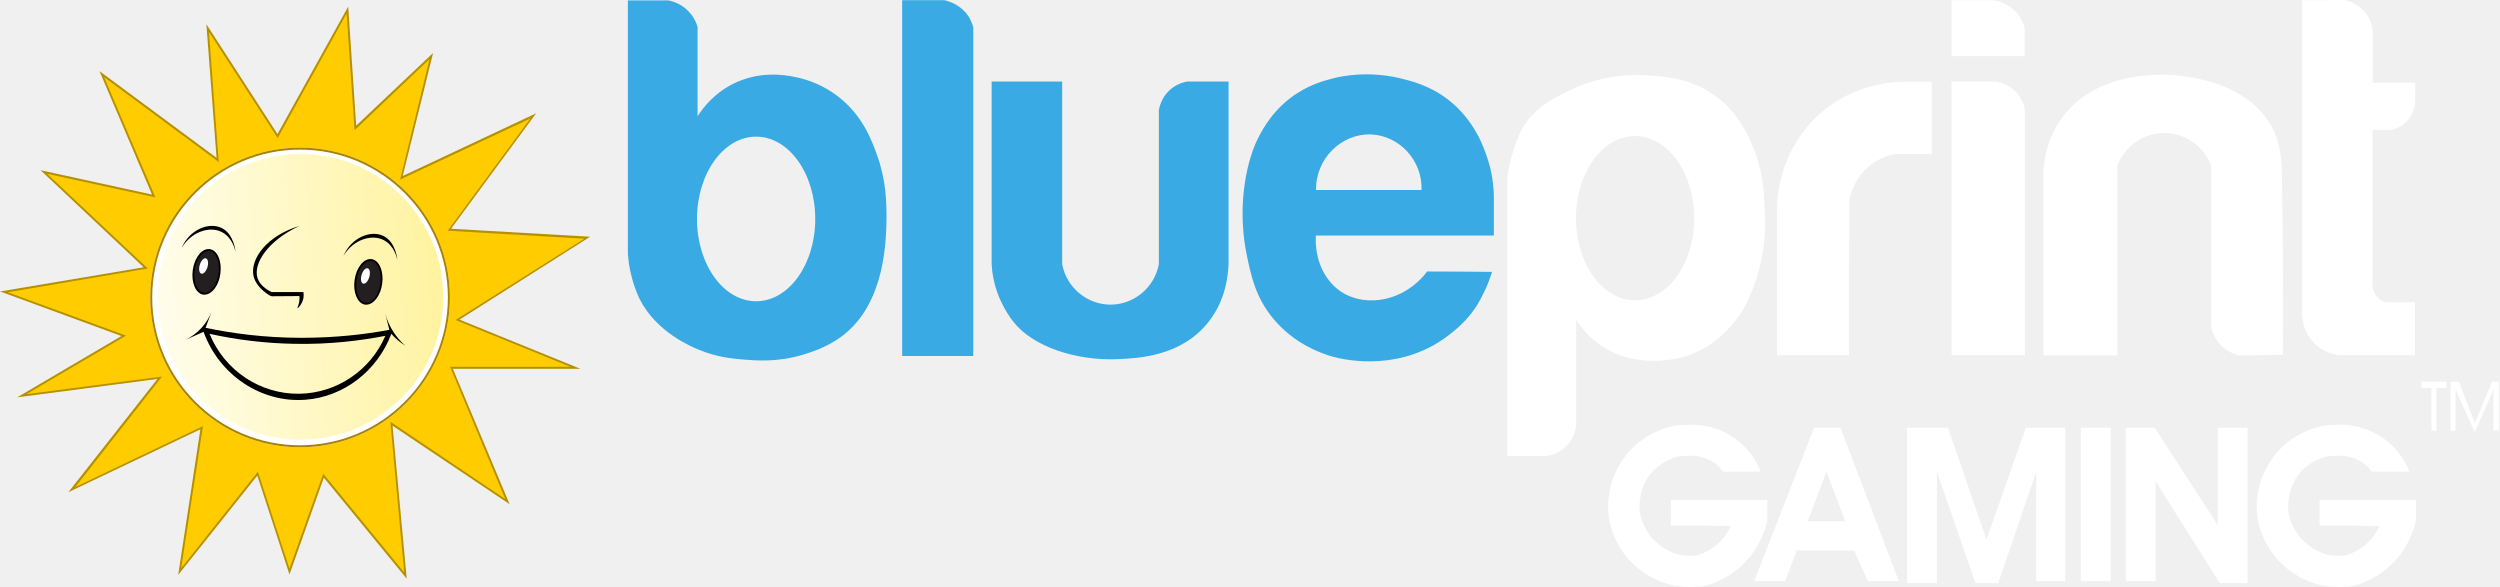
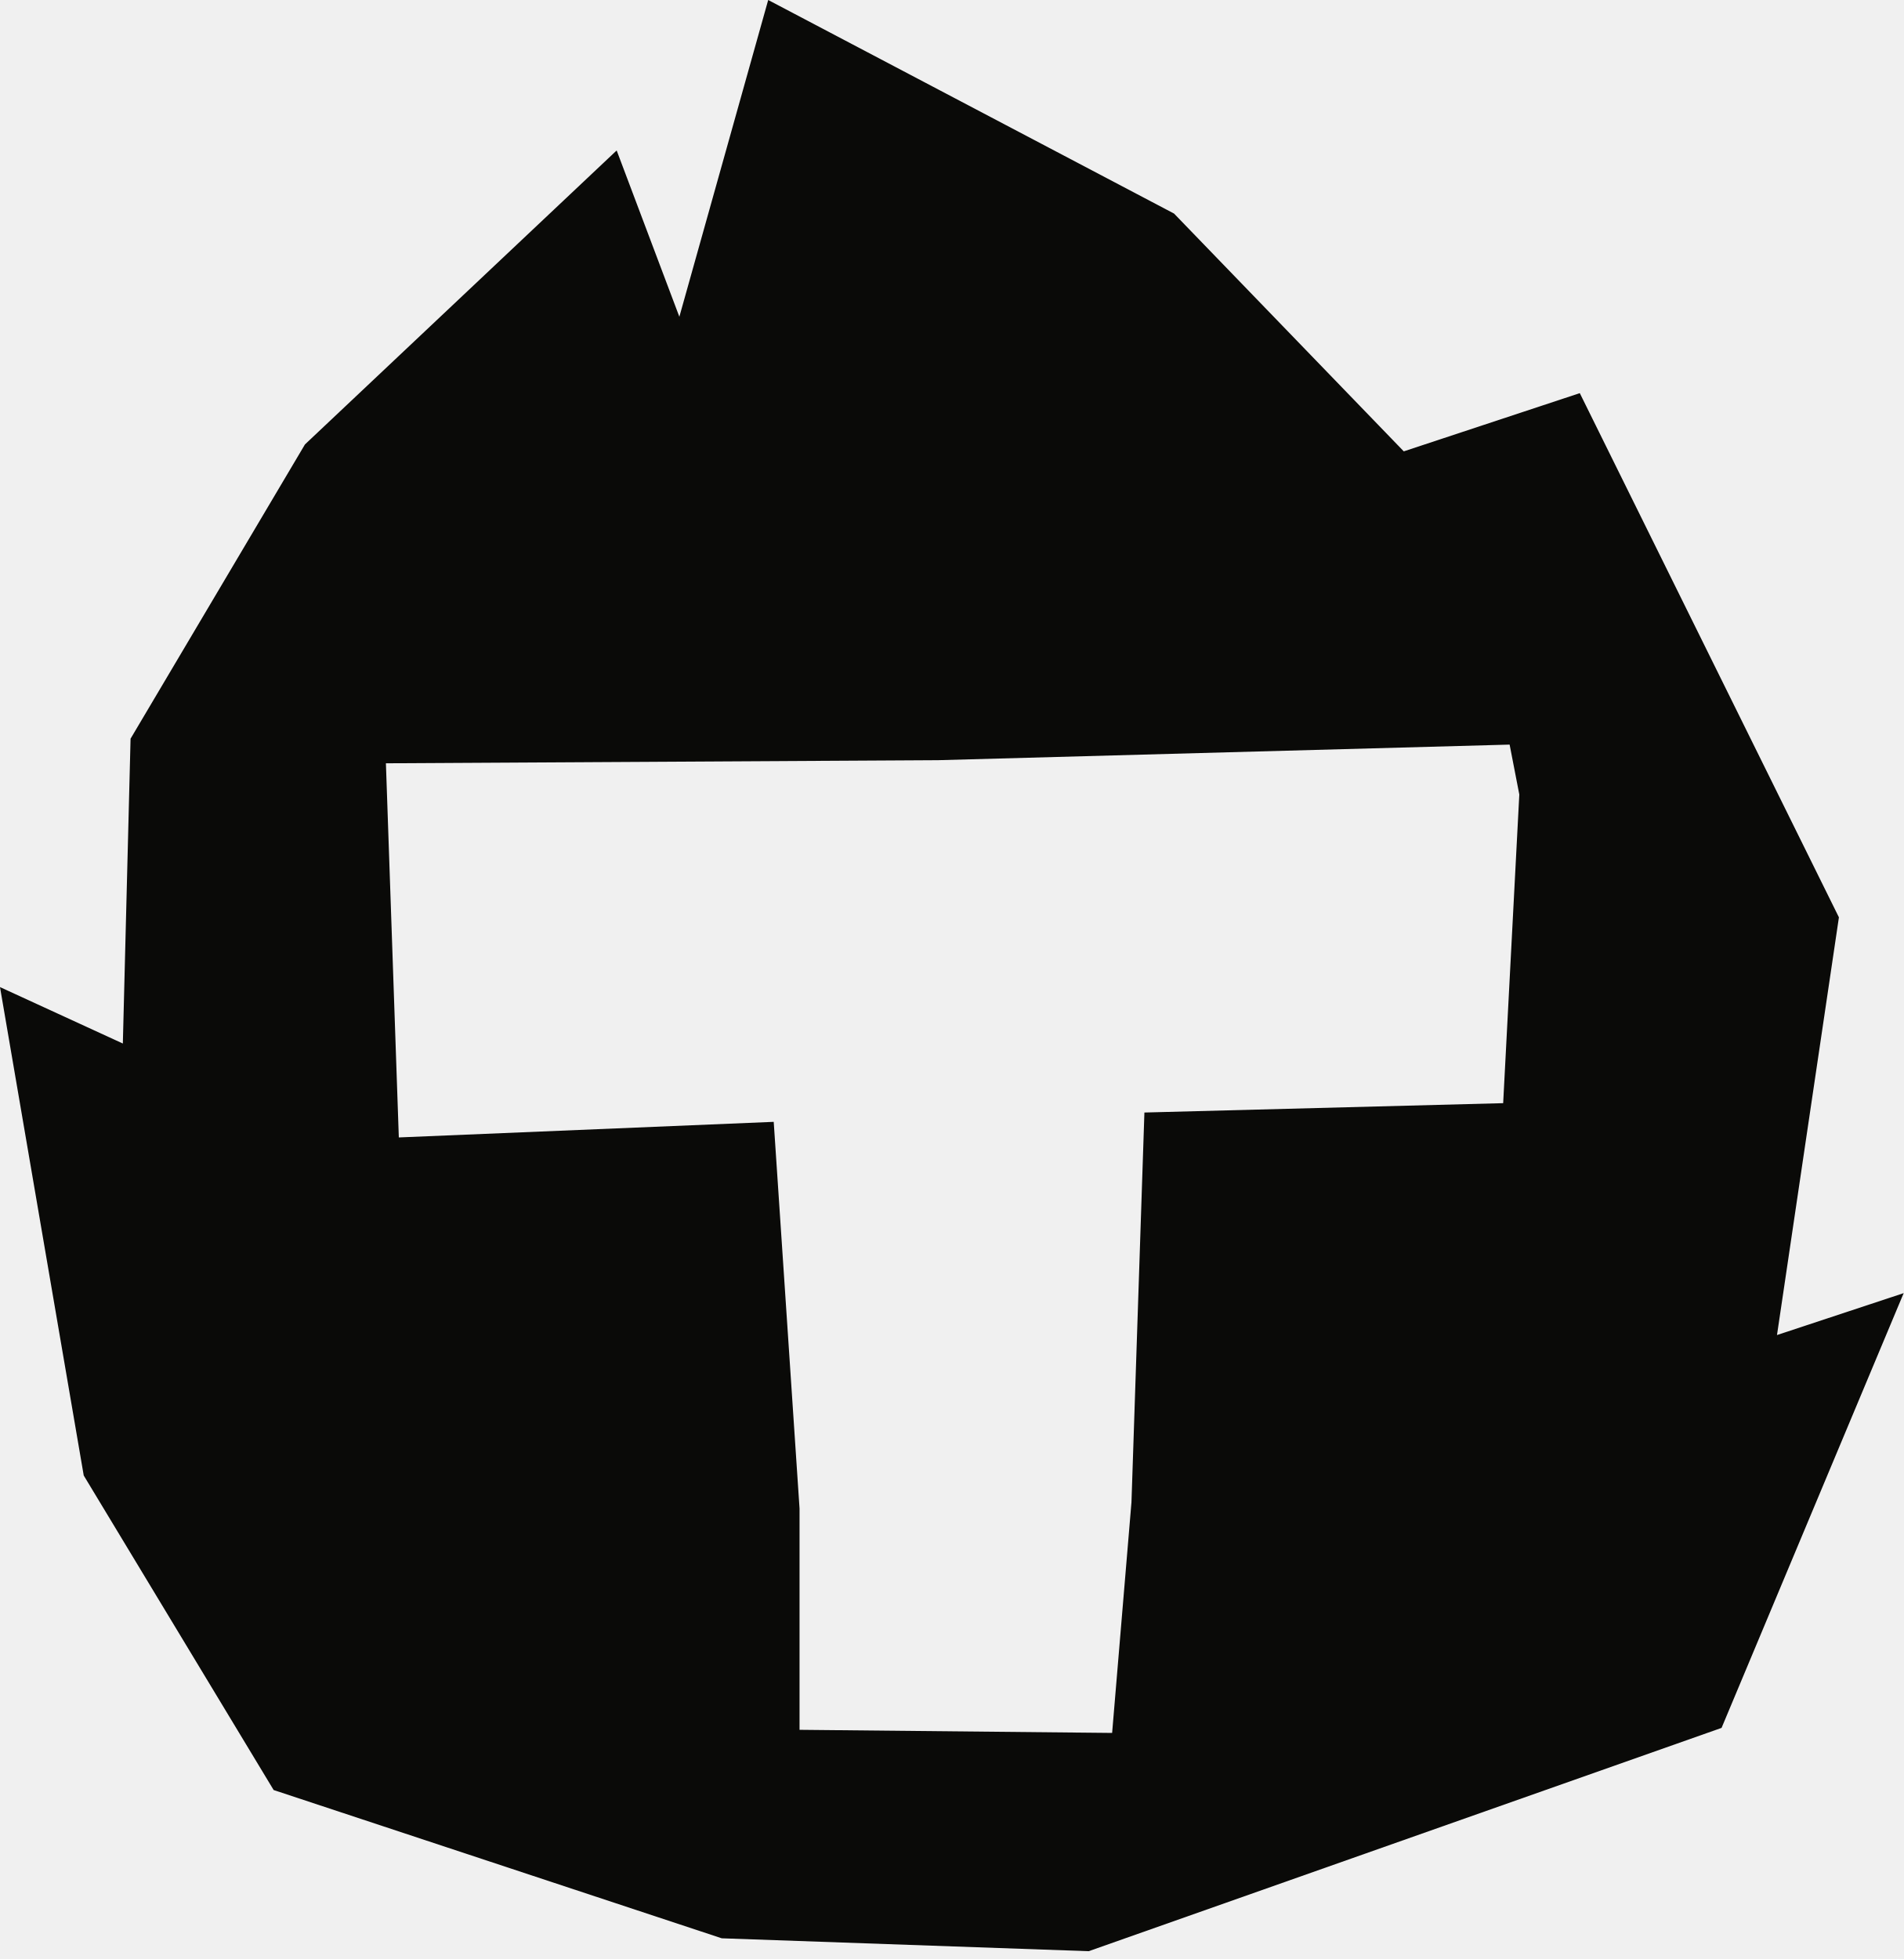
- <svg xmlns="http://www.w3.org/2000/svg" width="558" height="131" fill="none">
-   <path d="M.847 65.143l31.658-5.35L9.765 38.39l24.523 5.35-11.593-27.198 25.861 19.173-2.229-29.428 15.606 24.078L77.539 2.273l1.783 26.307 16.944-16.052-6.688 27.199 29.428-13.822-18.727 25.415 30.766 1.783-28.983 18.282 26.307 10.7h-27.644l12.484 29.875-25.86-17.39 3.12 33.887-18.28-22.294-7.58 21.403-7.135-21.849-17.39 21.849 4.905-32.104-28.982 13.822 19.619-24.969L4.86 88.33 27.6 74.953.847 65.143z" fill="#FC0" />
-   <path d="M90.781 129.172L72.277 106.61l-7.669 21.626-7.179-22.072-17.656 22.161 4.949-32.505-29.473 14.045 19.886-25.281-31.3 4.102L27.11 74.997 0 65.054l32.059-5.395L9.05 37.989l24.88 5.44-11.726-27.556 26.129 19.352-2.274-29.83L61.933 29.92 77.717 1.47l1.784 26.575 17.166-16.23-6.777 27.466 29.785-14-18.995 25.771 31.033 1.784-29.16 18.504 26.976 10.969h-28.448l12.663 30.231-26.128-17.524 3.165 34.155zm-18.637-23.453l18.058 22.026-3.077-33.62 25.638 17.256-12.306-29.517h26.842L101.661 71.43l28.759-18.147-30.498-1.784 18.46-25.058L89.31 40.085l6.555-26.887-16.721 15.873L77.36 3.032 61.977 30.81 46.64 7.134l2.185 29.027-25.594-18.95 11.46 26.842-24.167-5.261 22.472 21.134L1.74 65.233l26.396 9.676L5.93 87.972l30.231-3.923-19.351 24.657 28.492-13.6-4.86 31.703 17.121-21.536 7.045 21.625 7.536-21.179z" fill="#B59100" />
-   <path d="M66.971 99.833c18.47 0 33.441-14.972 33.441-33.441 0-18.47-14.972-33.441-33.44-33.441-18.47 0-33.442 14.972-33.442 33.44 0 18.47 14.972 33.442 33.441 33.442z" fill="#fff" />
-   <path d="M67.06 98.138c17.608 0 31.881-14.273 31.881-31.88s-14.273-31.88-31.88-31.88-31.88 14.273-31.88 31.88 14.273 31.88 31.88 31.88z" fill="url(#paint0_linear)" />
-   <path d="M66.971 99.833c-18.46 0-33.44-14.982-33.44-33.441 0-18.46 14.98-33.441 33.44-33.441 18.46 0 33.441 14.981 33.441 33.44 0 18.46-15.026 33.442-33.44 33.442zm0-66.436c-18.192 0-32.995 14.803-32.995 32.995 0 18.192 14.803 32.995 32.995 32.995 18.192 0 32.996-14.803 32.996-32.995 0-18.192-14.804-32.995-32.996-32.995z" fill="#A88300" />
-   <path d="M40.53 55.334c1.829-4.191 6.154-5.797 8.918-4.459 2.765 1.338 3.122 5.172 3.122 5.35-.09-.445-.714-3.299-3.122-4.458-2.72-1.338-6.732-.045-8.917 3.567zm36.117 1.783c1.828-4.19 6.153-5.796 8.918-4.459 2.764 1.338 3.12 5.173 3.12 5.351-.088-.446-.713-3.3-3.12-4.459-2.72-1.337-6.733-.044-8.918 3.567zm-9.81-6.687c-7.178 2.14-11.058 7.312-10.255 11.146.134.58.669 2.586 3.612 4.37.044 0 .089.044.178.09 0 0 .178.044.312.088.223 0 2.72 0 6.153-.044 0 .223.045.535 0 .891-.089 1.115-.535 1.74-.446 1.784.134.09 1.07-.892 1.338-2.23a4.414 4.414 0 000-1.337h-7.134c-2.319-1.16-2.898-2.497-3.121-3.121-1.026-3.344 2.452-8.428 9.363-11.638z" fill="#000" />
-   <path d="M48.986 61.108c.38-2.682-.597-5.038-2.182-5.263-1.584-.224-3.177 1.768-3.557 4.45-.38 2.682.597 5.038 2.182 5.263 1.585.224 3.177-1.768 3.557-4.45z" fill="#231F20" />
-   <path d="M45.658 65.767h-.268c-1.694-.223-2.764-2.72-2.363-5.528.401-2.81 2.096-4.86 3.79-4.638 1.695.223 2.765 2.72 2.363 5.53-.356 2.63-1.917 4.636-3.522 4.636zm.892-9.72c-1.383 0-2.765 1.828-3.077 4.28-.357 2.542.535 4.816 2.007 4.995 1.471.222 2.942-1.695 3.3-4.281.356-2.541-.536-4.816-2.007-4.994h-.223z" fill="#000" />
-   <path d="M46.303 59.62c.28-.944.125-1.823-.347-1.963-.472-.14-1.082.512-1.362 1.456-.28.945-.125 1.824.347 1.964.472.14 1.082-.512 1.362-1.456z" fill="#fff" />
-   <path d="M85.102 63.338c.38-2.682-.597-5.038-2.182-5.263-1.585-.224-3.177 1.768-3.557 4.45-.38 2.682.597 5.038 2.182 5.262 1.585.225 3.177-1.767 3.557-4.45z" fill="#231F20" />
-   <path d="M81.775 67.997h-.268c-1.694-.223-2.764-2.72-2.363-5.53.401-2.808 2.096-4.86 3.79-4.636 1.694.223 2.764 2.72 2.363 5.529-.357 2.63-1.917 4.637-3.522 4.637zm.891-9.72c-1.382 0-2.764 1.828-3.076 4.28-.357 2.542.535 4.816 2.006 4.994 1.472.223 2.943-1.694 3.3-4.28.356-2.542-.535-4.816-2.007-4.994h-.223z" fill="#000" />
-   <path d="M82.422 61.85c.28-.944.124-1.823-.348-1.963-.472-.14-1.082.512-1.362 1.457-.28.944-.125 1.823.347 1.963.473.14 1.083-.512 1.363-1.456z" fill="#fff" />
-   <path d="M87.794 74.06a14.06 14.06 0 01-1.784-4.012c.313 1.204.58 2.363.892 3.567-5.44 1.026-12.038 1.784-19.618 1.784-8.383 0-15.606-1.026-21.403-2.23l1.338-3.567a12.062 12.062 0 01-2.23 3.567 12.005 12.005 0 01-3.567 2.675c1.338-.58 2.676-1.203 4.013-1.783 3.523 9.72 12.93 15.918 22.74 15.16 8.517-.624 16.052-6.42 19.173-14.714.357.401.803.891 1.338 1.337.624.535 1.248.981 1.783 1.338a15.56 15.56 0 01-2.675-3.121zM66.838 87.884c-8.74.134-16.72-5.172-20.065-13.376a95.36 95.36 0 0018.727 2.23c8.07.178 15.026-.714 20.51-1.784-3.299 7.713-10.834 12.796-19.172 12.93z" fill="#000" />
-   <path d="M195.742 34.556c-1.204-3.3-3.255-8.962-8.918-13.198a23.029 23.029 0 00-9.452-4.192c-2.185-.445-7.892-1.426-13.867 1.605-4.191 2.14-6.644 5.351-7.803 7.18V6.018a8.44 8.44 0 00-2.14-3.611 8.48 8.48 0 00-4.415-2.319h-9.006V56.27c0 .401.044 1.026.133 1.74 0 .222.535 4.815 2.542 8.828 3.745 7.357 11.637 10.612 13.198 11.236 4.013 1.65 7.357 1.962 10.032 2.185 2.72.222 7.447.624 13.109-1.07 1.739-.536 5.529-1.65 9.007-4.326 9.453-7.357 9.631-21.09 9.72-26.574-.044-3.032-.044-7.892-2.14-13.733zm-26.976 32.683c-7.312 0-13.198-8.249-13.198-18.37 0-10.122 5.93-18.37 13.198-18.37 7.313 0 13.198 8.248 13.198 18.37 0 10.121-5.885 18.37-13.198 18.37zm32.594 12.217V.045h9.408c.758.178 2.943.713 4.682 2.675 1.115 1.248 1.561 2.586 1.784 3.344v73.392H201.36zm19.975-61.264V58.99c.09 1.739.446 4.236 1.561 7.09 0 0 1.204 3.12 3.3 5.751 4.325 5.574 14.089 8.695 23.052 8.338 4.681-.178 14.446-.58 20.51-8.338 3.835-4.86 4.37-10.389 4.459-13.02v-40.62h-9.141c-.668.09-2.497.491-4.102 2.007-1.783 1.695-2.185 3.746-2.318 4.37V58.99c-.981 5.128-5.395 8.873-10.568 9.007-5.306.089-9.987-3.701-11.013-9.007V18.192h-15.74zM333.43 52.57v-9.186c-.089-1.962-.357-4.815-1.427-8.026-.802-2.407-2.853-8.56-8.828-13.153-4.058-3.121-8.071-4.102-10.791-4.771-7.312-1.694-13.153-.357-14.624 0-2.274.58-6.064 1.56-9.944 4.592-4.592 3.612-6.599 7.937-7.446 9.72-.267.58-1.115 2.498-1.873 5.708-2.14 9.185-.713 16.944-.356 18.772 1.025 5.083 2.006 10.121 6.198 15.07 4.637 5.485 10.299 7.402 12.306 8.07.892.313 12.128 3.79 23.097-2.184.445-.223 6.063-3.344 9.363-8.204.669-.936 2.051-3.21 3.21-6.242.312-.848.58-1.561.714-2.051-4.816-.045-9.676-.09-14.491-.09-4.95 6.6-13.511 8.16-19.084 4.593-3.924-2.542-6.064-7.446-5.752-12.619h39.728zm-27.377-22.562c6.242.267 11.459 5.752 11.236 12.395h-23.542c-.134-7 5.707-12.663 12.306-12.395z" fill="#39AAE3" />
-   <path d="M393.847 46.06c-.178-3.835-.401-8.07-2.542-13.154-1.114-2.63-3.076-7.312-7.847-11.058-5.484-4.28-11.37-4.726-15.294-4.994-3.834-.312-10.3-.178-17.211 3.032-3.522 1.65-8.427 3.969-11.147 8.74-2.14 3.79-3.166 9.586-3.21 9.898-.089.49-.134.937-.179 1.204v62.067h8.651c.624-.089 2.898-.446 4.726-2.408a7.829 7.829 0 002.006-4.37V71.386c.981 1.471 2.631 3.656 5.262 5.529 8.828 6.242 19.351 2.586 19.975 2.363 4.102-1.516 6.689-3.88 7.892-5.039 4.682-4.414 6.287-9.452 7.357-12.841 1.962-6.42 1.739-11.682 1.561-15.339zm-28.893 20.956c-7.313 0-13.198-8.204-13.198-18.326 0-10.121 5.93-18.325 13.198-18.325 7.268 0 13.198 8.204 13.198 18.325 0 10.122-5.886 18.326-13.198 18.326zm47.754 12.262h-16.052V45.703c.089-2.096.669-11.638 8.472-19.307 8.427-8.338 18.95-8.204 20.823-8.16h5.216v16.141h-8.159c-1.204.223-3.656.848-5.93 2.81-3.344 2.853-4.147 6.599-4.325 7.713-.045 11.46-.045 22.919-.045 34.378zm22.874 0V18.192h9.943c.713.134 2.318.49 3.879 1.783 1.873 1.606 2.408 3.657 2.541 4.325v54.978h-16.363zm0-66.748V.044h9.051c.713.044 2.72.356 4.593 1.917 1.917 1.605 2.496 3.612 2.675 4.325v6.242h-16.319zm20.51 66.748V37.945c.223-2.676.981-7.268 4.102-11.593 7.001-9.676 19.619-9.676 22.651-9.676 1.561 0 17.434.223 23.855 11.013 2.452 4.102 2.541 8.115 2.631 11.638.222 14.402.312 27.6.222 39.862-3.21.044-6.42.089-9.631.178-.758-.178-2.586-.669-4.235-2.319-1.427-1.471-1.918-3.12-2.141-3.834v-36.25c-1.739-4.504-6.108-7.447-10.835-7.268-4.503.133-8.471 3.032-10.121 7.268v42.358h-16.498v-.044zM513.834.045v69.111c-.045.624-.268 4.325 2.586 7.313 2.185 2.274 4.86 2.72 5.707 2.809h16.899V67.462h-6.51a3.938 3.938 0 01-2.051-1.338 4.334 4.334 0 01-.936-2.185V28.982h4.191c.625-.133 2.23-.535 3.567-2.006 1.739-1.873 1.784-4.147 1.784-4.682V18.46h-9.453V7.223a7.912 7.912 0 00-1.516-4.191C526.408.758 524.045.178 523.42 0c-3.255.045-6.42.045-9.586.045zM372.935 117.311v-5.707h21.536v4.548c-.401 1.739-1.426 5.306-4.369 8.695-3.478 3.968-7.669 5.395-9.364 5.885-.981.179-2.185.268-3.522.268-1.293 0-2.453-.134-3.389-.268-1.694-.356-5.841-1.426-9.497-5.038-3.701-3.656-4.771-7.847-5.128-9.453-.178-.936-.267-2.051-.267-3.299 0-1.115.133-2.096.267-2.943.268-1.65 1.204-5.841 4.771-9.586 4.058-4.28 8.918-5.262 10.478-5.485a27.03 27.03 0 012.809-.134c.847 0 1.65.045 2.363.134 1.472.179 5.128.803 8.561 3.656a16.577 16.577 0 014.816 6.689h-8.472c-.357-.535-1.025-1.427-2.14-2.141-1.293-.847-2.497-1.07-3.255-1.248-.892-.178-1.65-.178-2.096-.178-1.025 0-1.872.089-2.497.178-1.025.267-4.28 1.293-6.465 4.28-1.204 1.695-1.65 3.345-1.873 4.37a13.245 13.245 0 00-.267 2.586c0 .847.134 1.605.267 2.23.313 1.07 1.026 3.21 2.988 5.216 2.318 2.364 4.949 3.122 6.019 3.344.58.09 1.204.134 1.873.134.58 0 1.204-.044 1.873-.134a12.362 12.362 0 004.994-3.031c1.248-1.249 1.961-2.587 2.363-3.478-4.459-.09-8.918-.09-13.377-.09zm144.778 0v-5.707h21.536v4.548c-.401 1.739-1.427 5.306-4.369 8.695-3.478 3.968-7.67 5.395-9.364 5.885-.981.179-2.185.268-3.522.268-1.294 0-2.453-.134-3.389-.268-1.694-.356-5.841-1.426-9.497-5.038-3.701-3.656-4.771-7.847-5.128-9.453-.178-.936-.268-2.051-.268-3.299 0-1.115.134-2.096.268-2.943.268-1.65 1.204-5.841 4.771-9.586 4.057-4.28 8.918-5.262 10.478-5.485a27.03 27.03 0 012.809-.134c.847 0 1.65.045 2.363.134 1.472.179 5.128.803 8.561 3.656a16.577 16.577 0 014.816 6.689h-8.472c-.357-.535-1.025-1.427-2.14-2.141-1.293-.847-2.497-1.07-3.255-1.248-.892-.178-1.65-.178-2.096-.178-1.025 0-1.873.089-2.497.178-1.025.267-4.28 1.293-6.465 4.28-1.204 1.695-1.65 3.345-1.873 4.37a13.245 13.245 0 00-.267 2.586c0 .847.134 1.605.267 2.23.312 1.07 1.026 3.21 2.988 5.216 2.318 2.364 4.949 3.122 6.019 3.344.535.09 1.204.134 1.873.134.579 0 1.204-.044 1.872-.134a12.349 12.349 0 004.994-3.031c1.249-1.249 1.962-2.587 2.364-3.478-4.459-.09-8.918-.09-13.377-.09zM410.791 95.463h-5.886l-13.376 34.244h6.911l2.586-6.822h12.841l3.032 6.822h6.912l-13.02-34.244zm-7.313 20.868l4.192-11.058 4.191 11.058h-8.383zm28.849 13.822h-6.688v-34.69h9.14l8.606 24.97 8.784-24.97h8.784v34.244h-6.466v-24.39l-8.472 24.836h-5.083l-8.605-24.836v24.836zm38.791-34.69h-6.688v34.244h6.688V95.463zm3.344 0v34.244h6.689v-22.249l14.312 22.695h6.198v-34.69h-6.643v21.759l-14.09-21.759h-6.466zm68.221.669V86.59h-2.23v-1.382h5.618v1.382h-2.274v9.542h-1.114zm4.28 0V85.208h1.873l3.567 9.274 3.79-9.274h1.56v10.924h-1.204v-9.14l-4.191 9.452-4.28-9.497v9.185h-1.115z" fill="#fff" />
-   <defs>
-     <linearGradient id="paint0_linear" x1="35.318" y1="69.037" x2="98.84" y2="63.479" gradientUnits="userSpaceOnUse">
-       <stop stop-color="#FFFDEB" />
-       <stop offset="1" stop-color="#FFF3A0" />
-     </linearGradient>
-   </defs>
+ <svg xmlns="http://www.w3.org/2000/svg" width="138" height="142" fill="none">
+   <path fill-rule="evenodd" clip-rule="evenodd" d="M108.968 79.964l-26.008.678-.938 28.248-1.402 16.723-22.66-.226v-16.043l-1.872-28.026-27.177 1.13-.936-27.12L68 55.103l41.435-1.13.702 3.618-1.17 22.373zm19.849 16.808l4.489-30.278-18.784-37.997-12.76 4.22L85.108 15.48 55.688 0l-6.44 22.96-4.545-12.055-22.598 21.312-12.64 21.327-.56 22.097L0 71.55l6.07 35.403 13.767 22.799 32.482 10.747 26.604.935 45.876-16.186L138 93.734l-9.183 3.038z" fill="#0A0A08" />
</svg>
